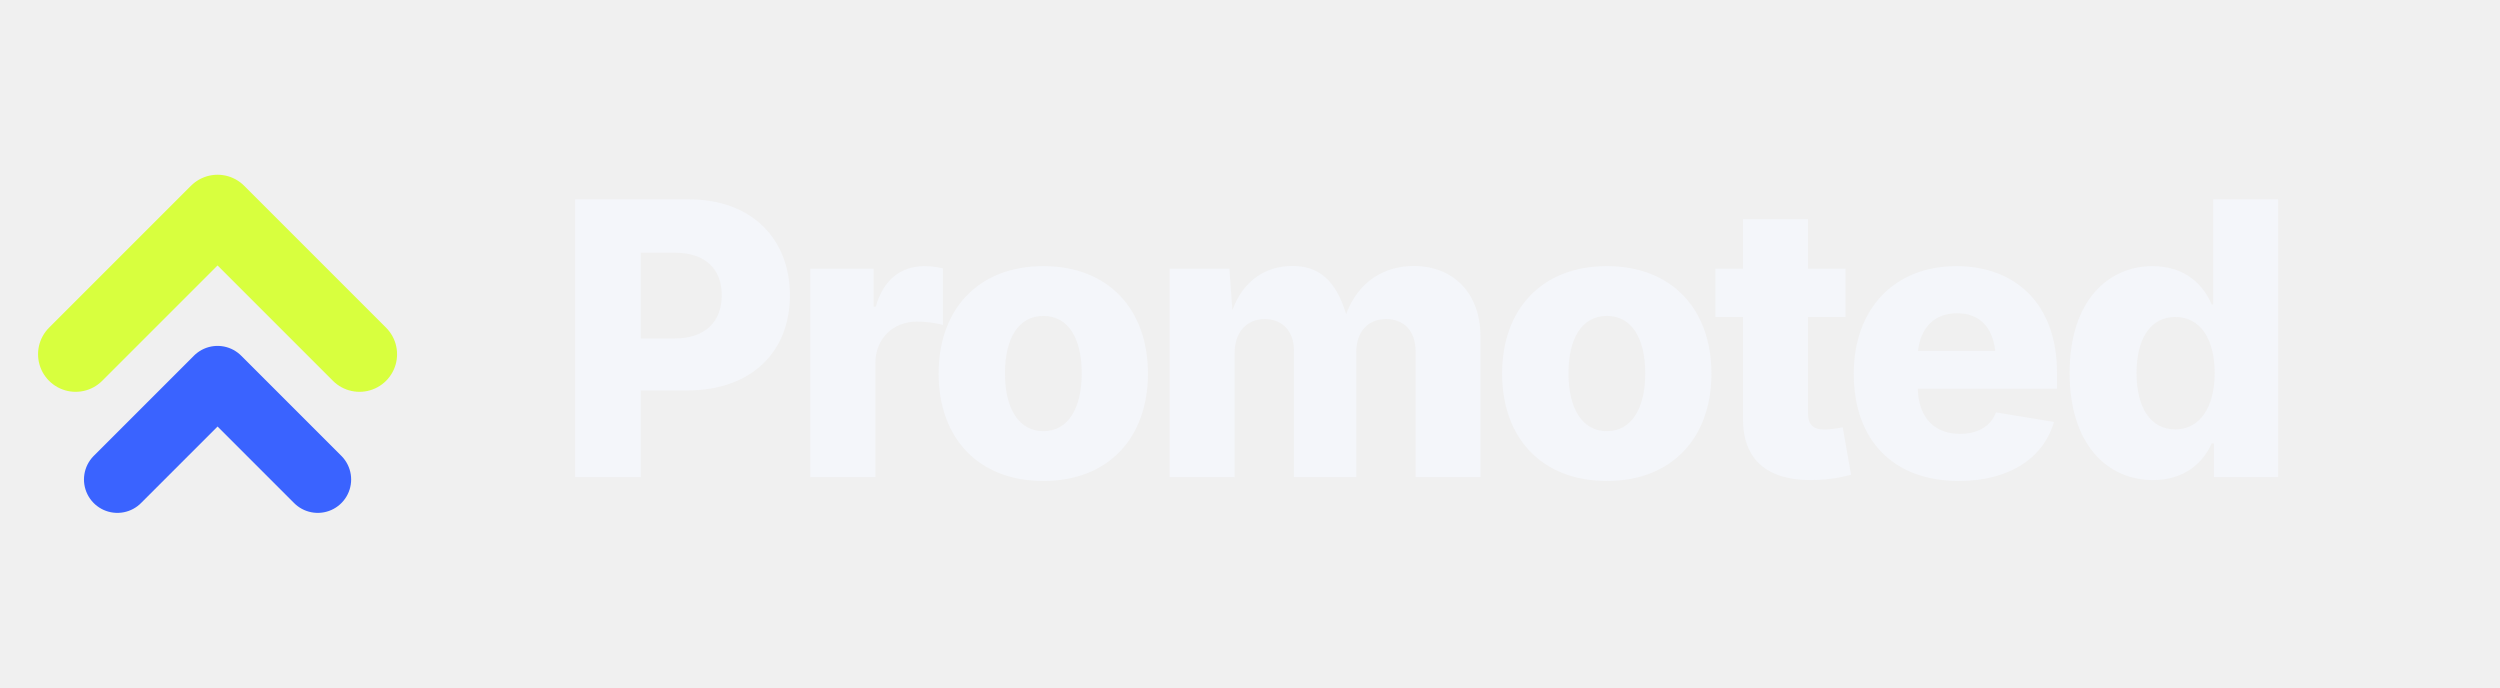
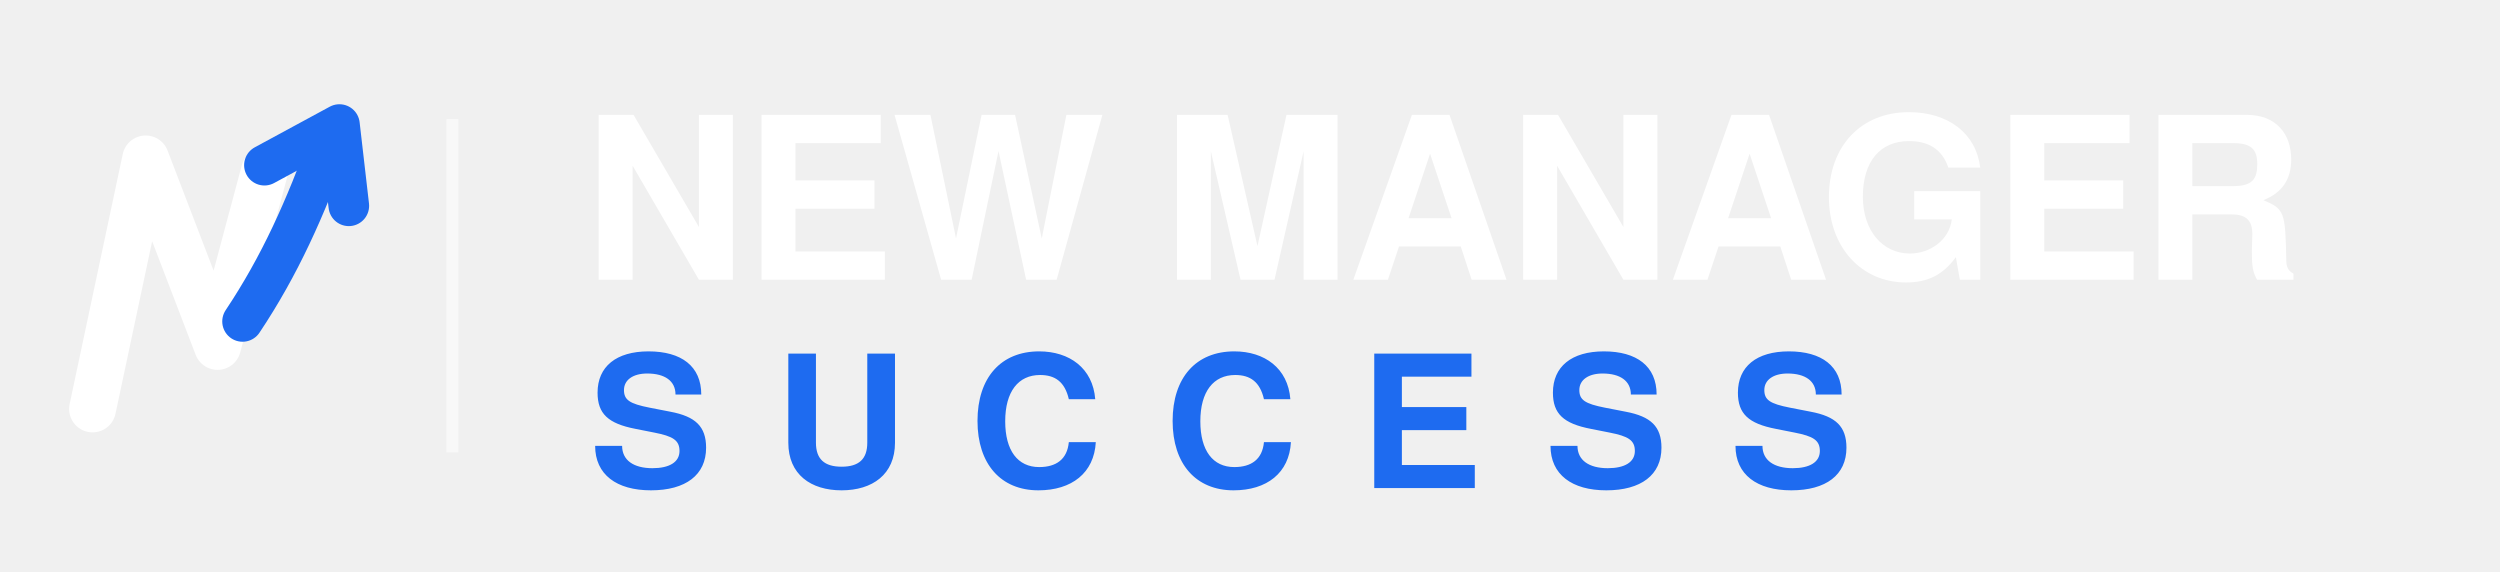
- <svg xmlns="http://www.w3.org/2000/svg" viewBox="0 0 262 72" width="262" height="72" fill="none" role="img" aria-label="Promoted">
-   <g transform="translate(-5.2 6.5) scale(0.875)" stroke-linecap="round" stroke-linejoin="round" fill="none">
-     <path d="M15 35 L32 18 L49 35" stroke="#D8FF3E" stroke-width="9" />
-     <path d="M20 50 L32 38 L44 50" stroke="#3A63FF" stroke-width="8" />
+ <svg xmlns="http://www.w3.org/2000/svg" viewBox="0 0 420 96" width="420" height="96" fill="none" role="img" aria-label="New Manager Success">
+   <g transform="translate(4 12) scale(1.05)" stroke-linecap="round" stroke-linejoin="round" fill="none">
+     <path d="M11 54 L19.5 14 L31 44 L38.5 16" stroke="#FFFFFF" stroke-width="7.5" />
+     <path d="M35 40 C41 31 45 22 49 11" stroke="#1E6BF0" stroke-width="6.5" />
+     <path d="M38.5 15 L50.5 8.5 L52 21.5" stroke="#1E6BF0" stroke-width="6.5" />
  </g>
-   <text x="58" y="50" font-family="Bricolage Grotesque, Space Grotesk, SF Pro Display, Segoe UI, system-ui, sans-serif" font-size="40" font-weight="800" letter-spacing="-1.4" fill="#F4F6FA">Promoted</text>
+   <line x1="76" y1="20" x2="76" y2="76" stroke="#FFFFFF" stroke-width="2" opacity="0.55" />
+   <text x="98" y="47" font-family="'Archivo', 'Anton', 'Helvetica Neue', Impact, system-ui, sans-serif" font-size="38" font-weight="800" letter-spacing="-0.5" fill="#FFFFFF">NEW MANAGER</text>
+   <text x="99" y="82" font-family="'Archivo', 'Anton', 'Helvetica Neue', Impact, system-ui, sans-serif" font-size="31" font-weight="800" letter-spacing="10.4" fill="#1E6BF0">SUCCESS</text>
</svg>
